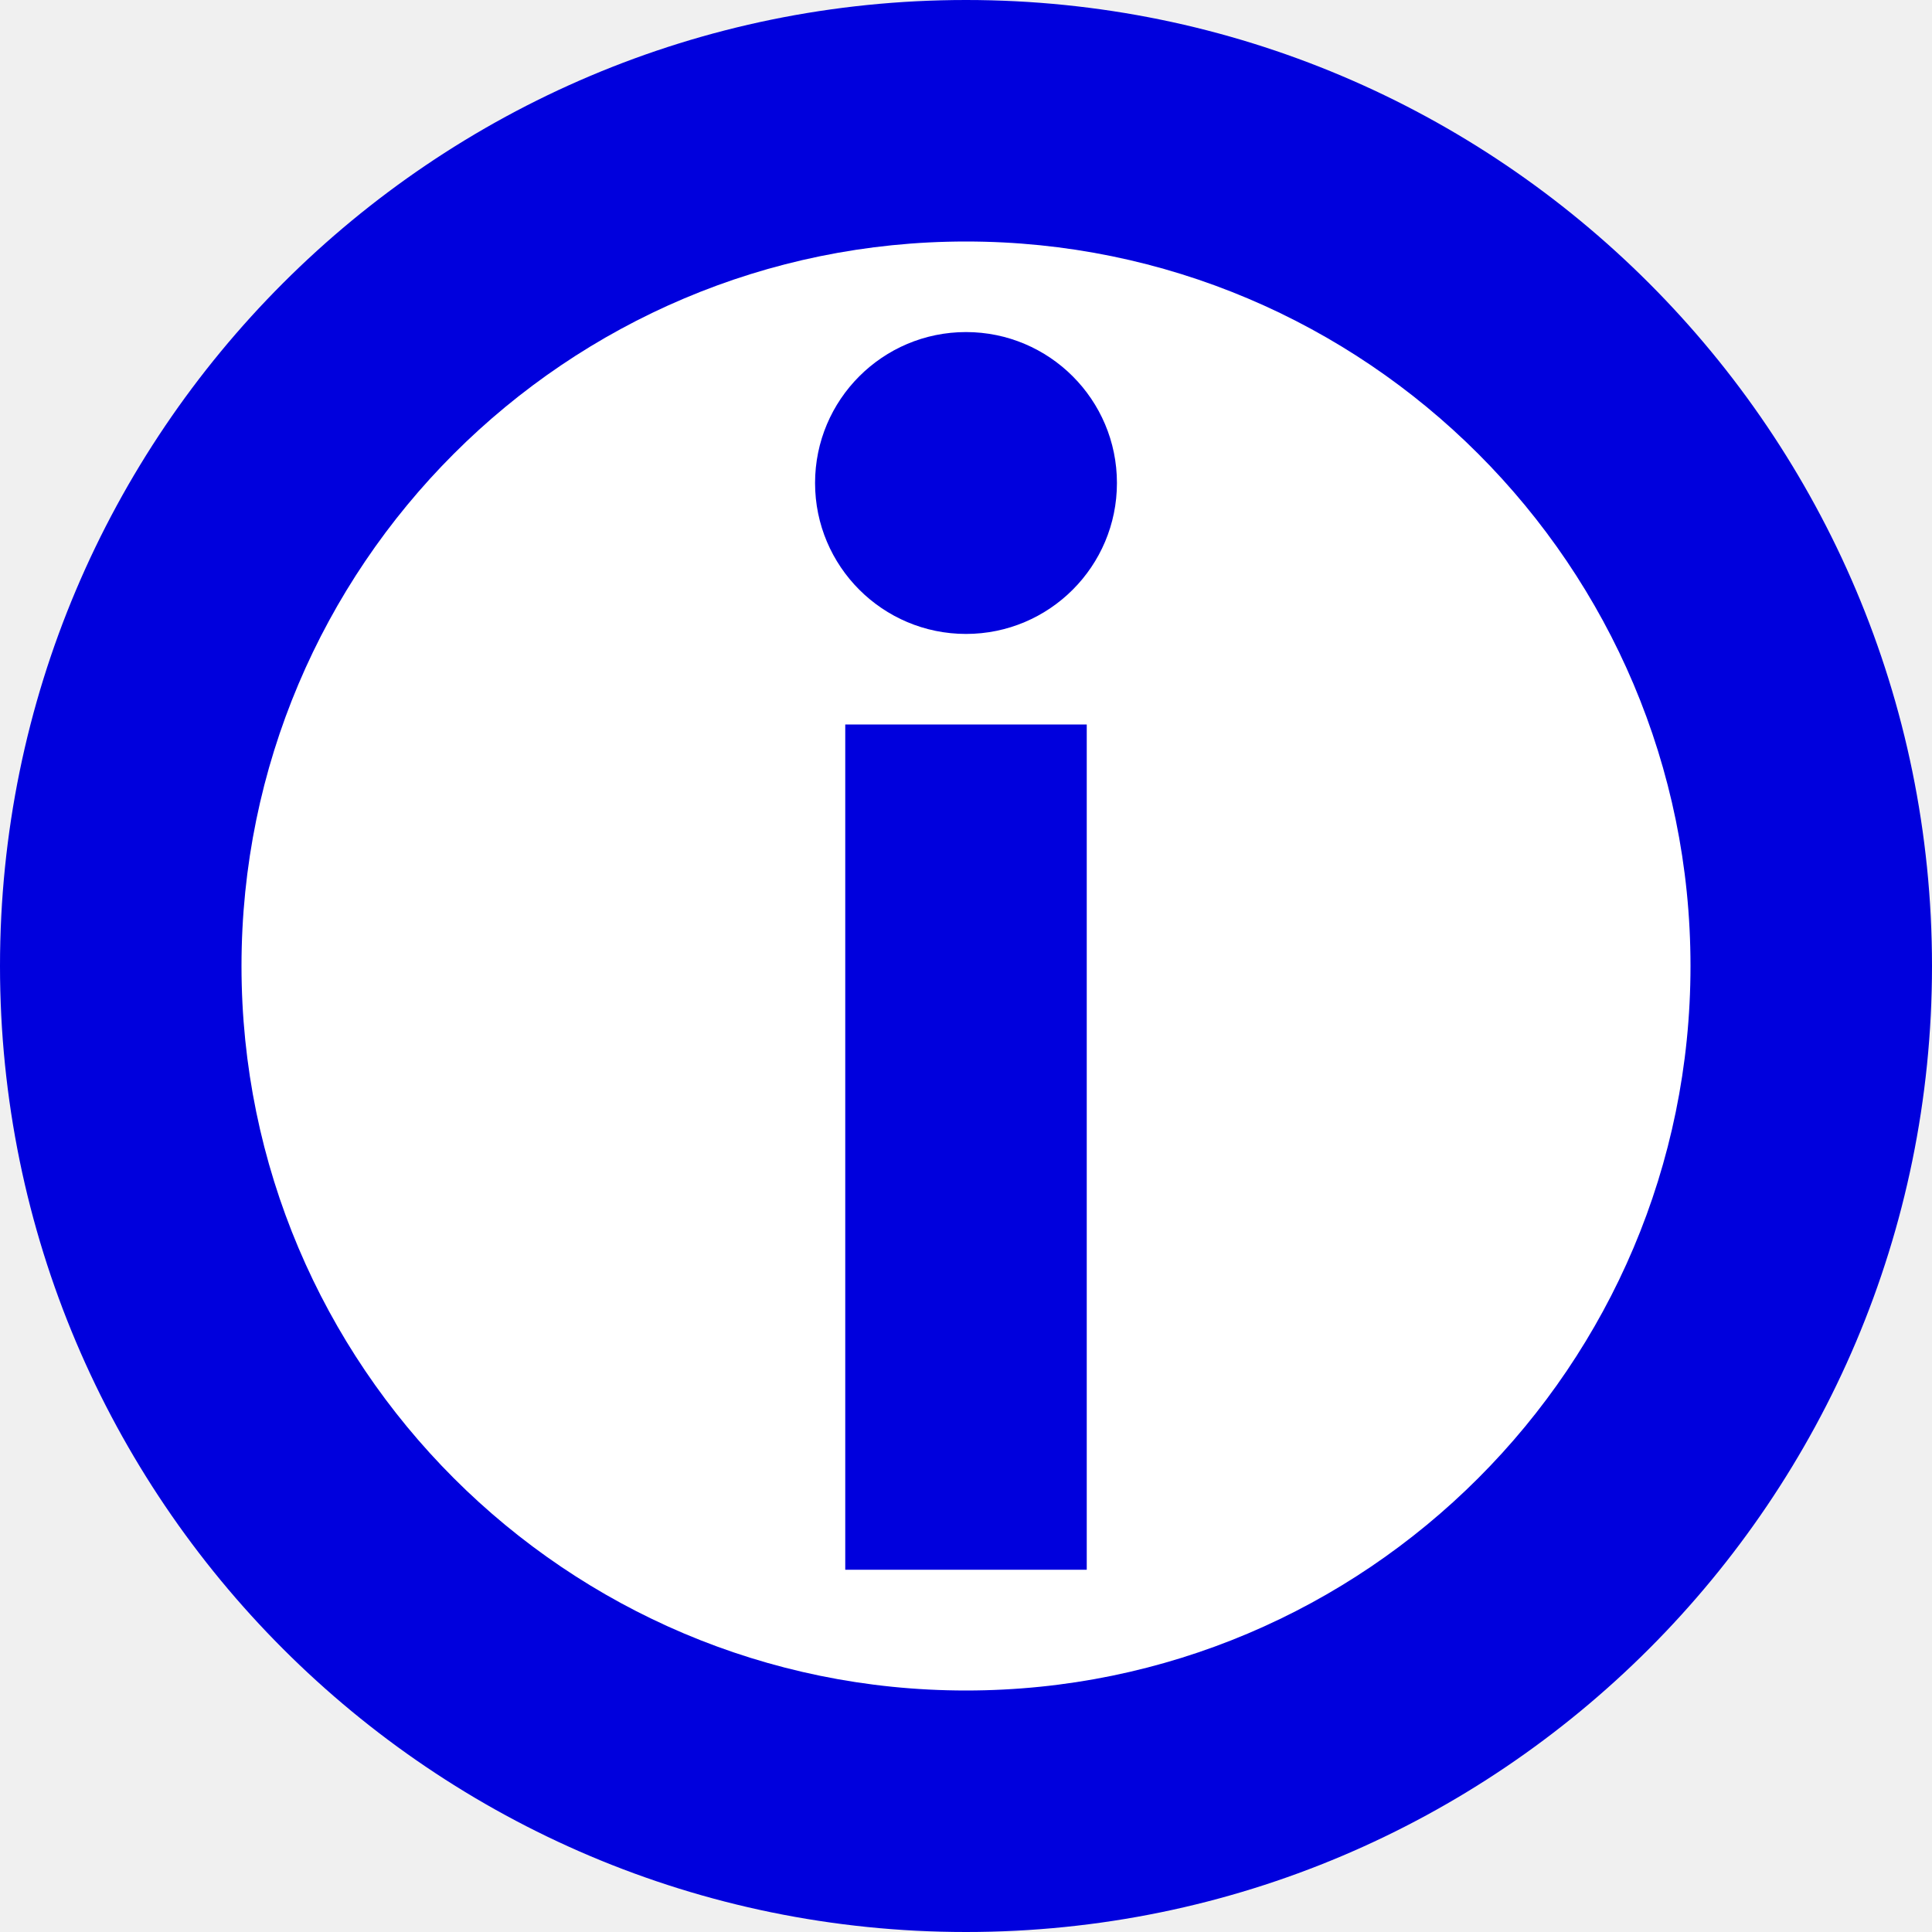
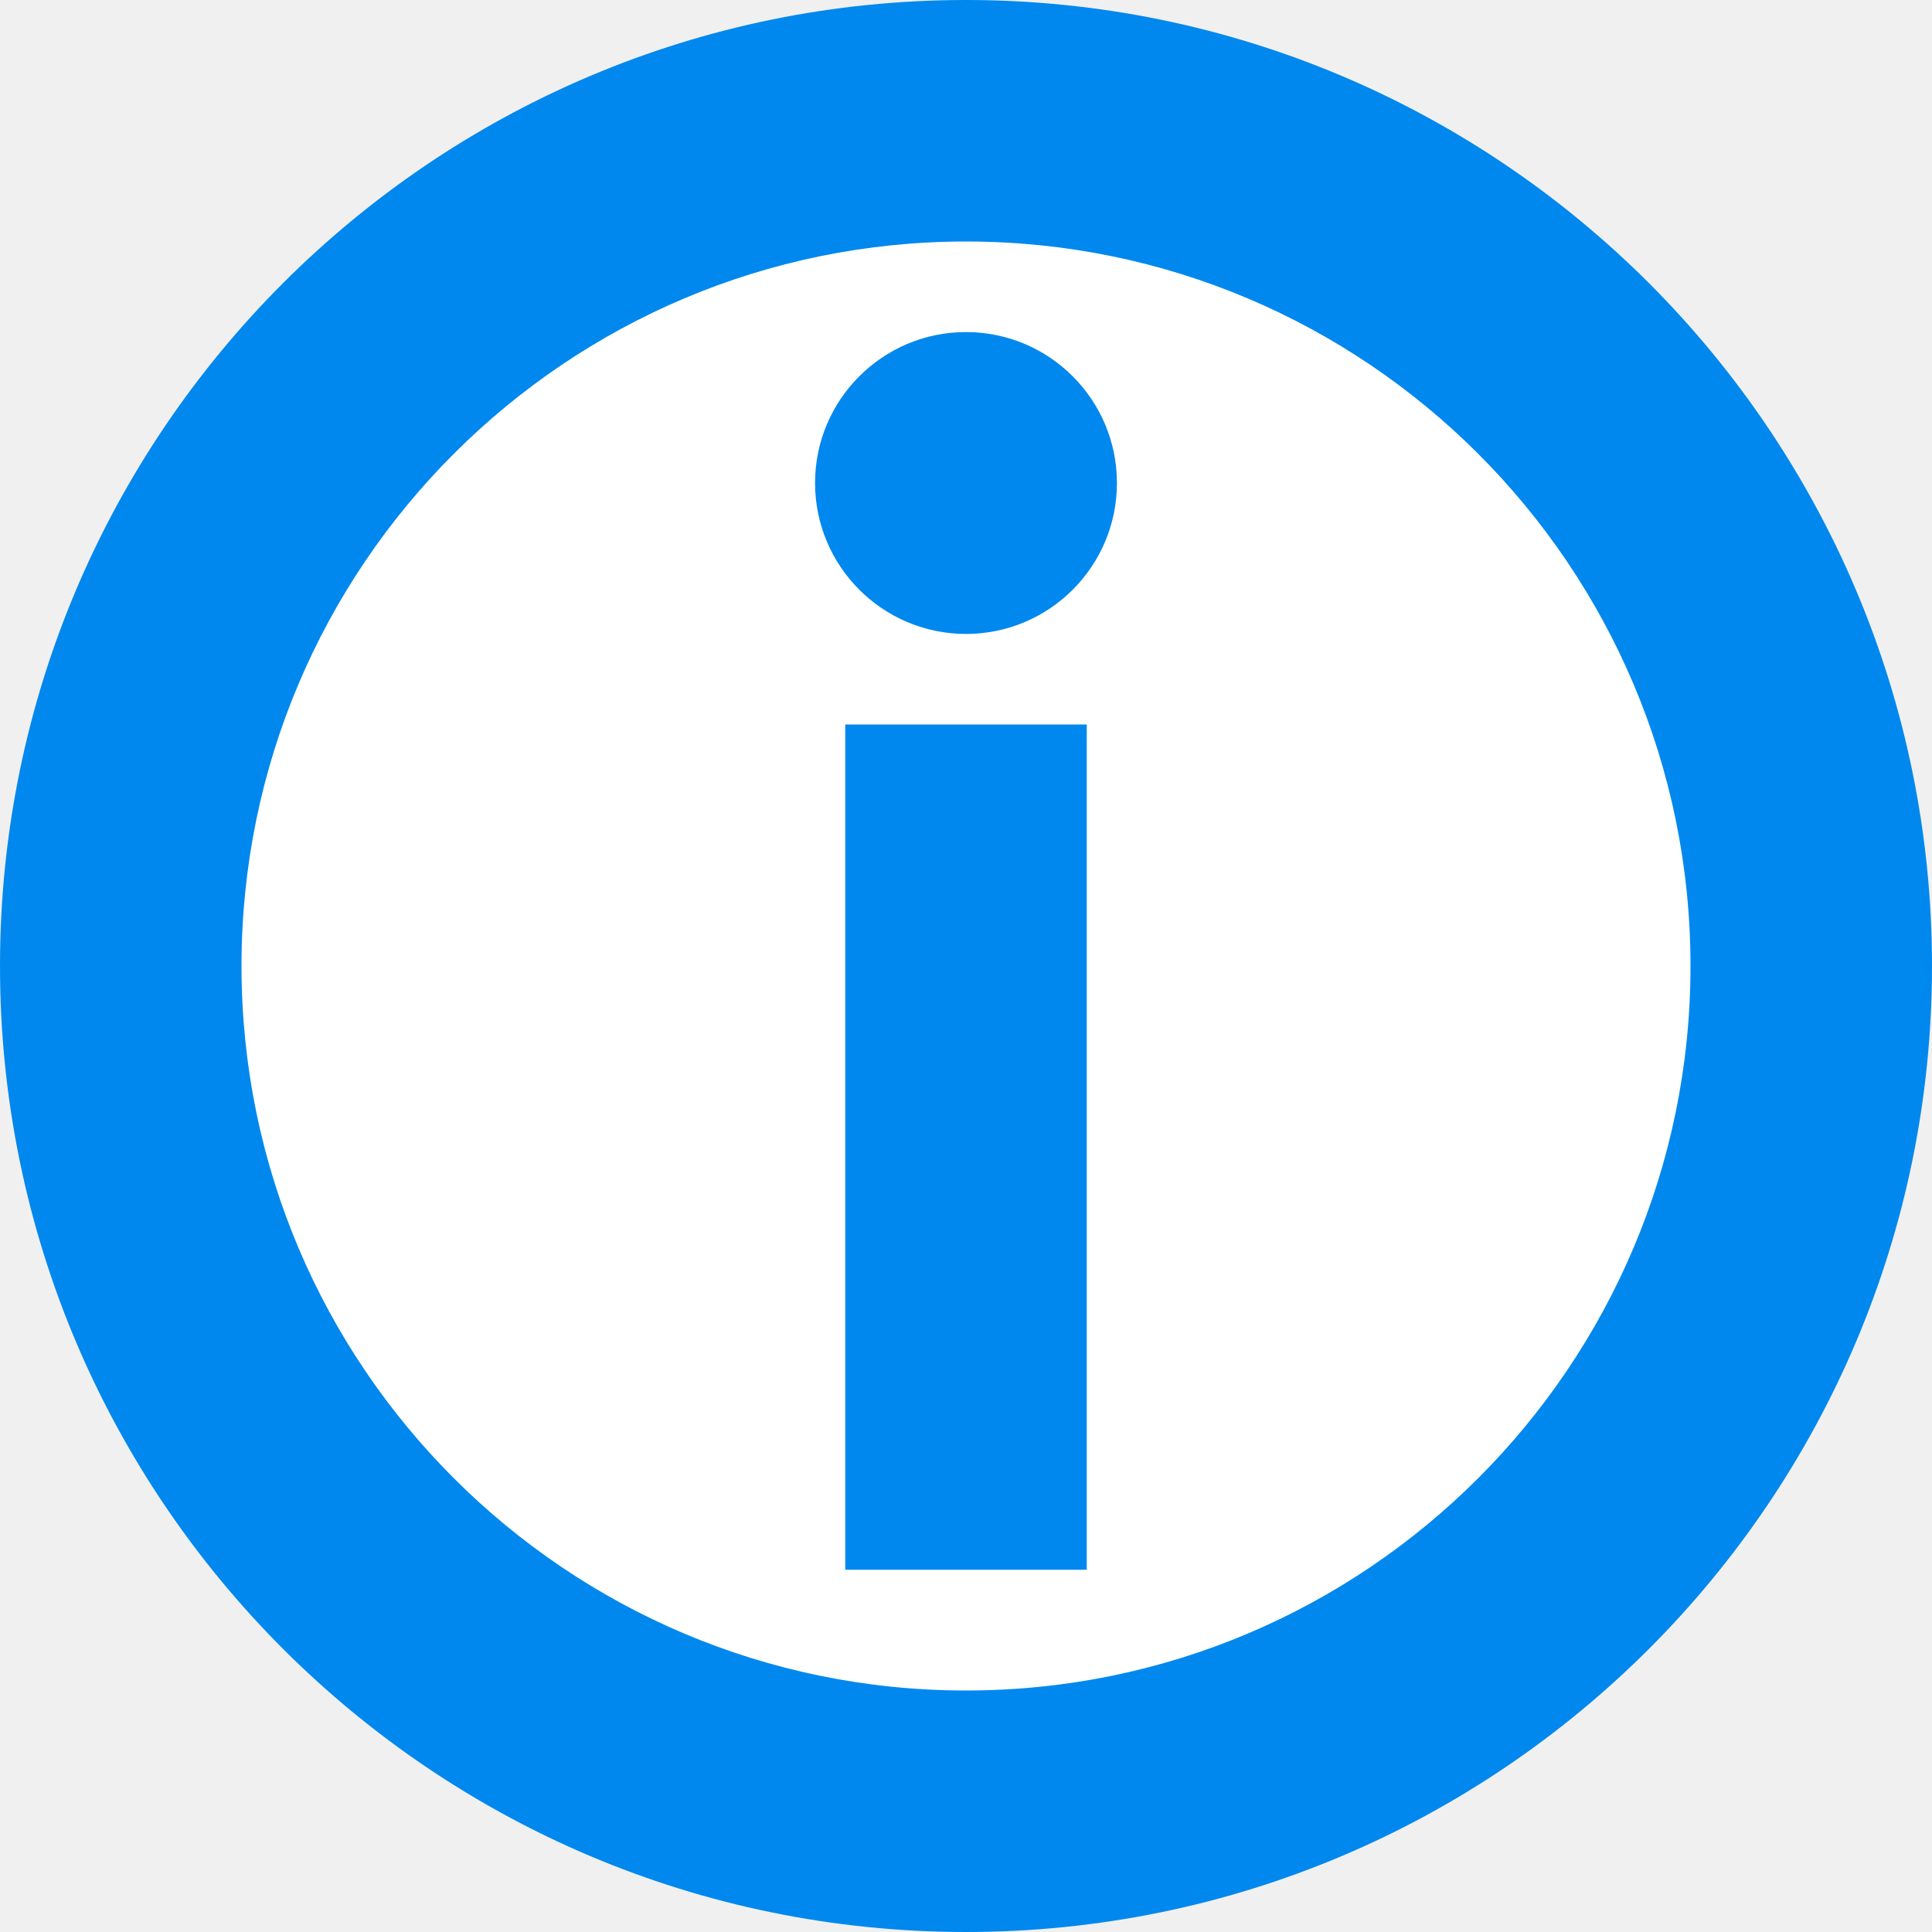
<svg xmlns="http://www.w3.org/2000/svg" xmlns:xlink="http://www.w3.org/1999/xlink" version="1.1" preserveAspectRatio="xMidYMid meet" viewBox="0 0 640 640" width="640" height="640">
  <defs>
-     <path d="M640 320C640 496.61 496.61 640 320 640C143.39 640 0 496.61 0 320C0 143.39 143.39 0 320 0C496.61 0 640 143.39 640 320Z" id="boJWnKEPQ" />
-     <path d="M560 320C560 452.46 452.46 560 320 560C187.54 560 80 452.46 80 320C80 187.54 187.54 80 320 80C452.46 80 560 187.54 560 320Z" id="b9CoN2dOw" />
-     <path d="M280 240L360 240L360 520L280 520L280 240Z" id="e5VcwTOVDV" />
-     <path d="M370 160C370 187.6 347.6 210 320 210C292.4 210 270 187.6 270 160C270 132.4 292.4 110 320 110C347.6 110 370 132.4 370 160Z" id="bbQgzDiND" />
+     <path d="M640 320C640 496.61 496.61 640 320 640C143.39 640 0 496.61 0 320C0 143.39 143.39 0 320 0C496.61 0 640 143.39 640 320Z" id="agckX8YKm" />
+     <path d="M560 320C560 452.46 452.46 560 320 560C187.54 560 80 452.46 80 320C80 187.54 187.54 80 320 80C452.46 80 560 187.54 560 320Z" id="c1p6X2h0va" />
+     <path d="M280 240L360 240L360 520L280 520L280 240Z" id="g1AfQfRZdb" />
+     <path d="M370 160C370 187.6 347.6 210 320 210C292.4 210 270 187.6 270 160C270 132.4 292.4 110 320 110C347.6 110 370 132.4 370 160Z" id="cEFtEih5l" />
  </defs>
  <g>
    <g>
      <g>
-         <use xlink:href="#boJWnKEPQ" opacity="1" fill="#0000dd" fill-opacity="1" />
+         <use xlink:href="#agckX8YKm" opacity="1" fill="#0088ee" fill-opacity="1" />
      </g>
      <g>
-         <use xlink:href="#b9CoN2dOw" opacity="1" fill="#ffffff" fill-opacity="1" />
+         <use xlink:href="#c1p6X2h0va" opacity="1" fill="#ffffff" fill-opacity="1" />
      </g>
      <g>
-         <use xlink:href="#e5VcwTOVDV" opacity="1" fill="#0000dd" fill-opacity="1" />
+         <use xlink:href="#g1AfQfRZdb" opacity="1" fill="#0088ee" fill-opacity="1" />
      </g>
      <g>
-         <use xlink:href="#bbQgzDiND" opacity="1" fill="#0000dd" fill-opacity="1" />
+         <use xlink:href="#cEFtEih5l" opacity="1" fill="#0088ee" fill-opacity="1" />
      </g>
    </g>
  </g>
</svg>
